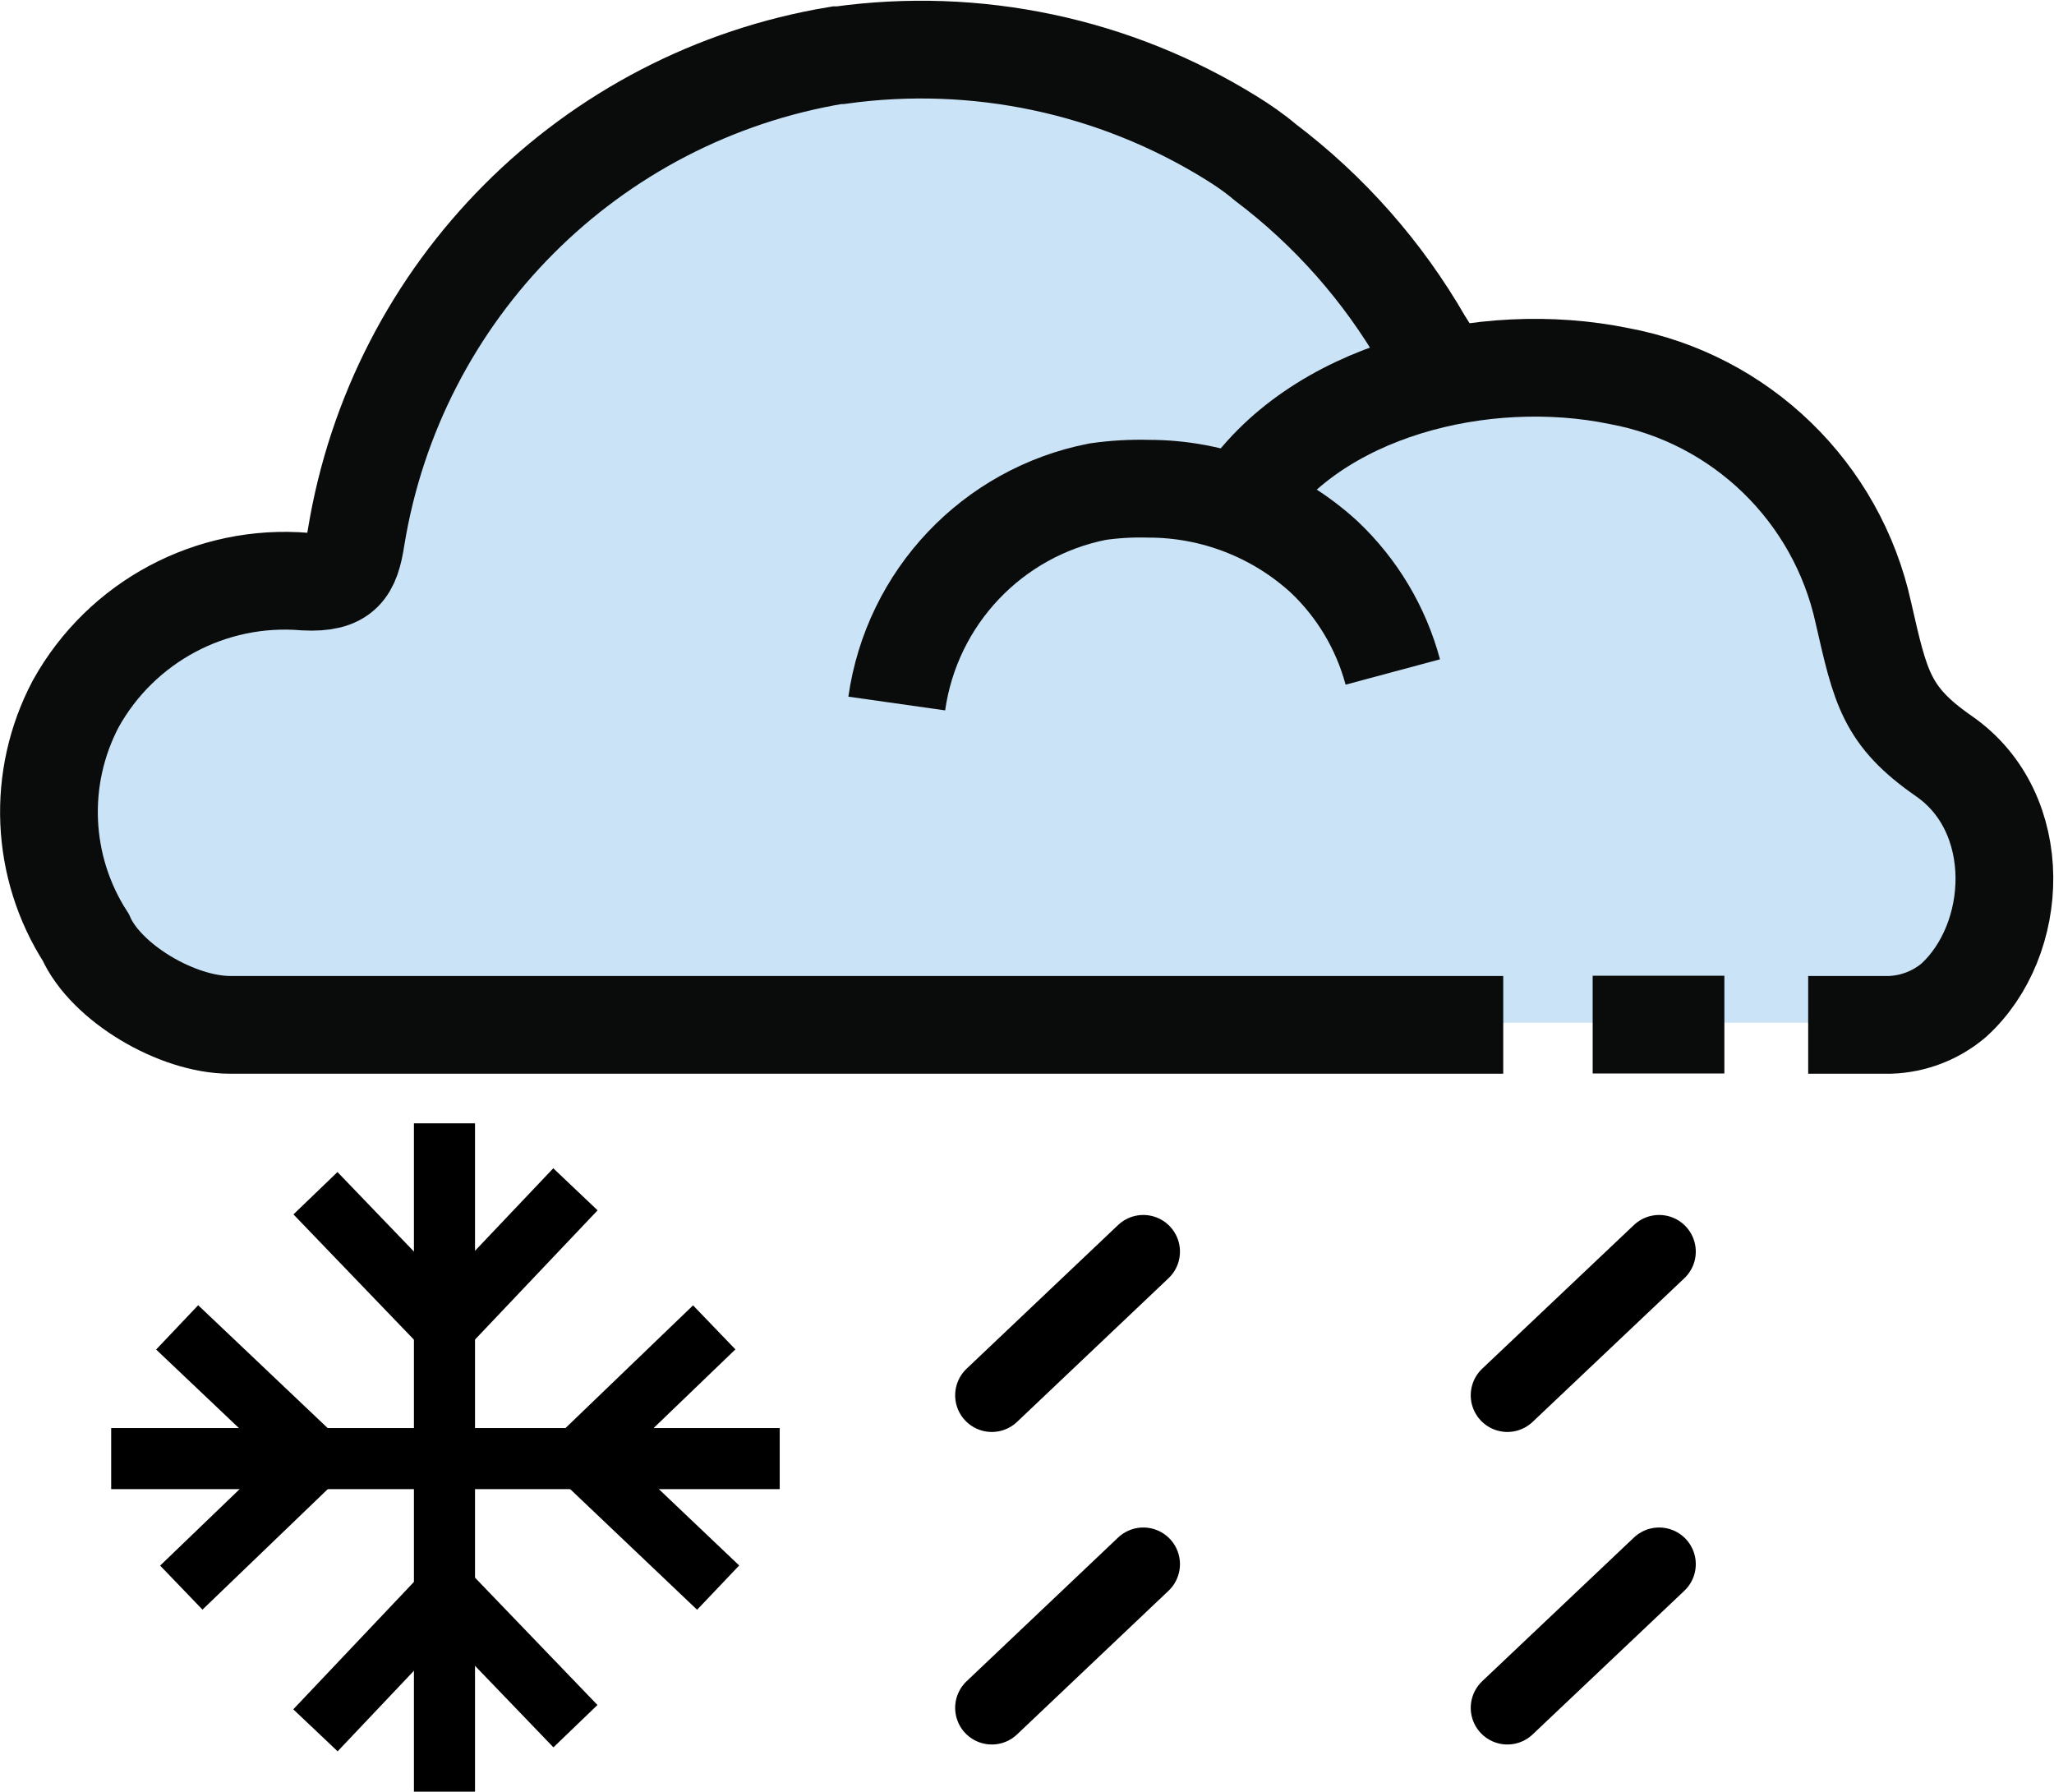
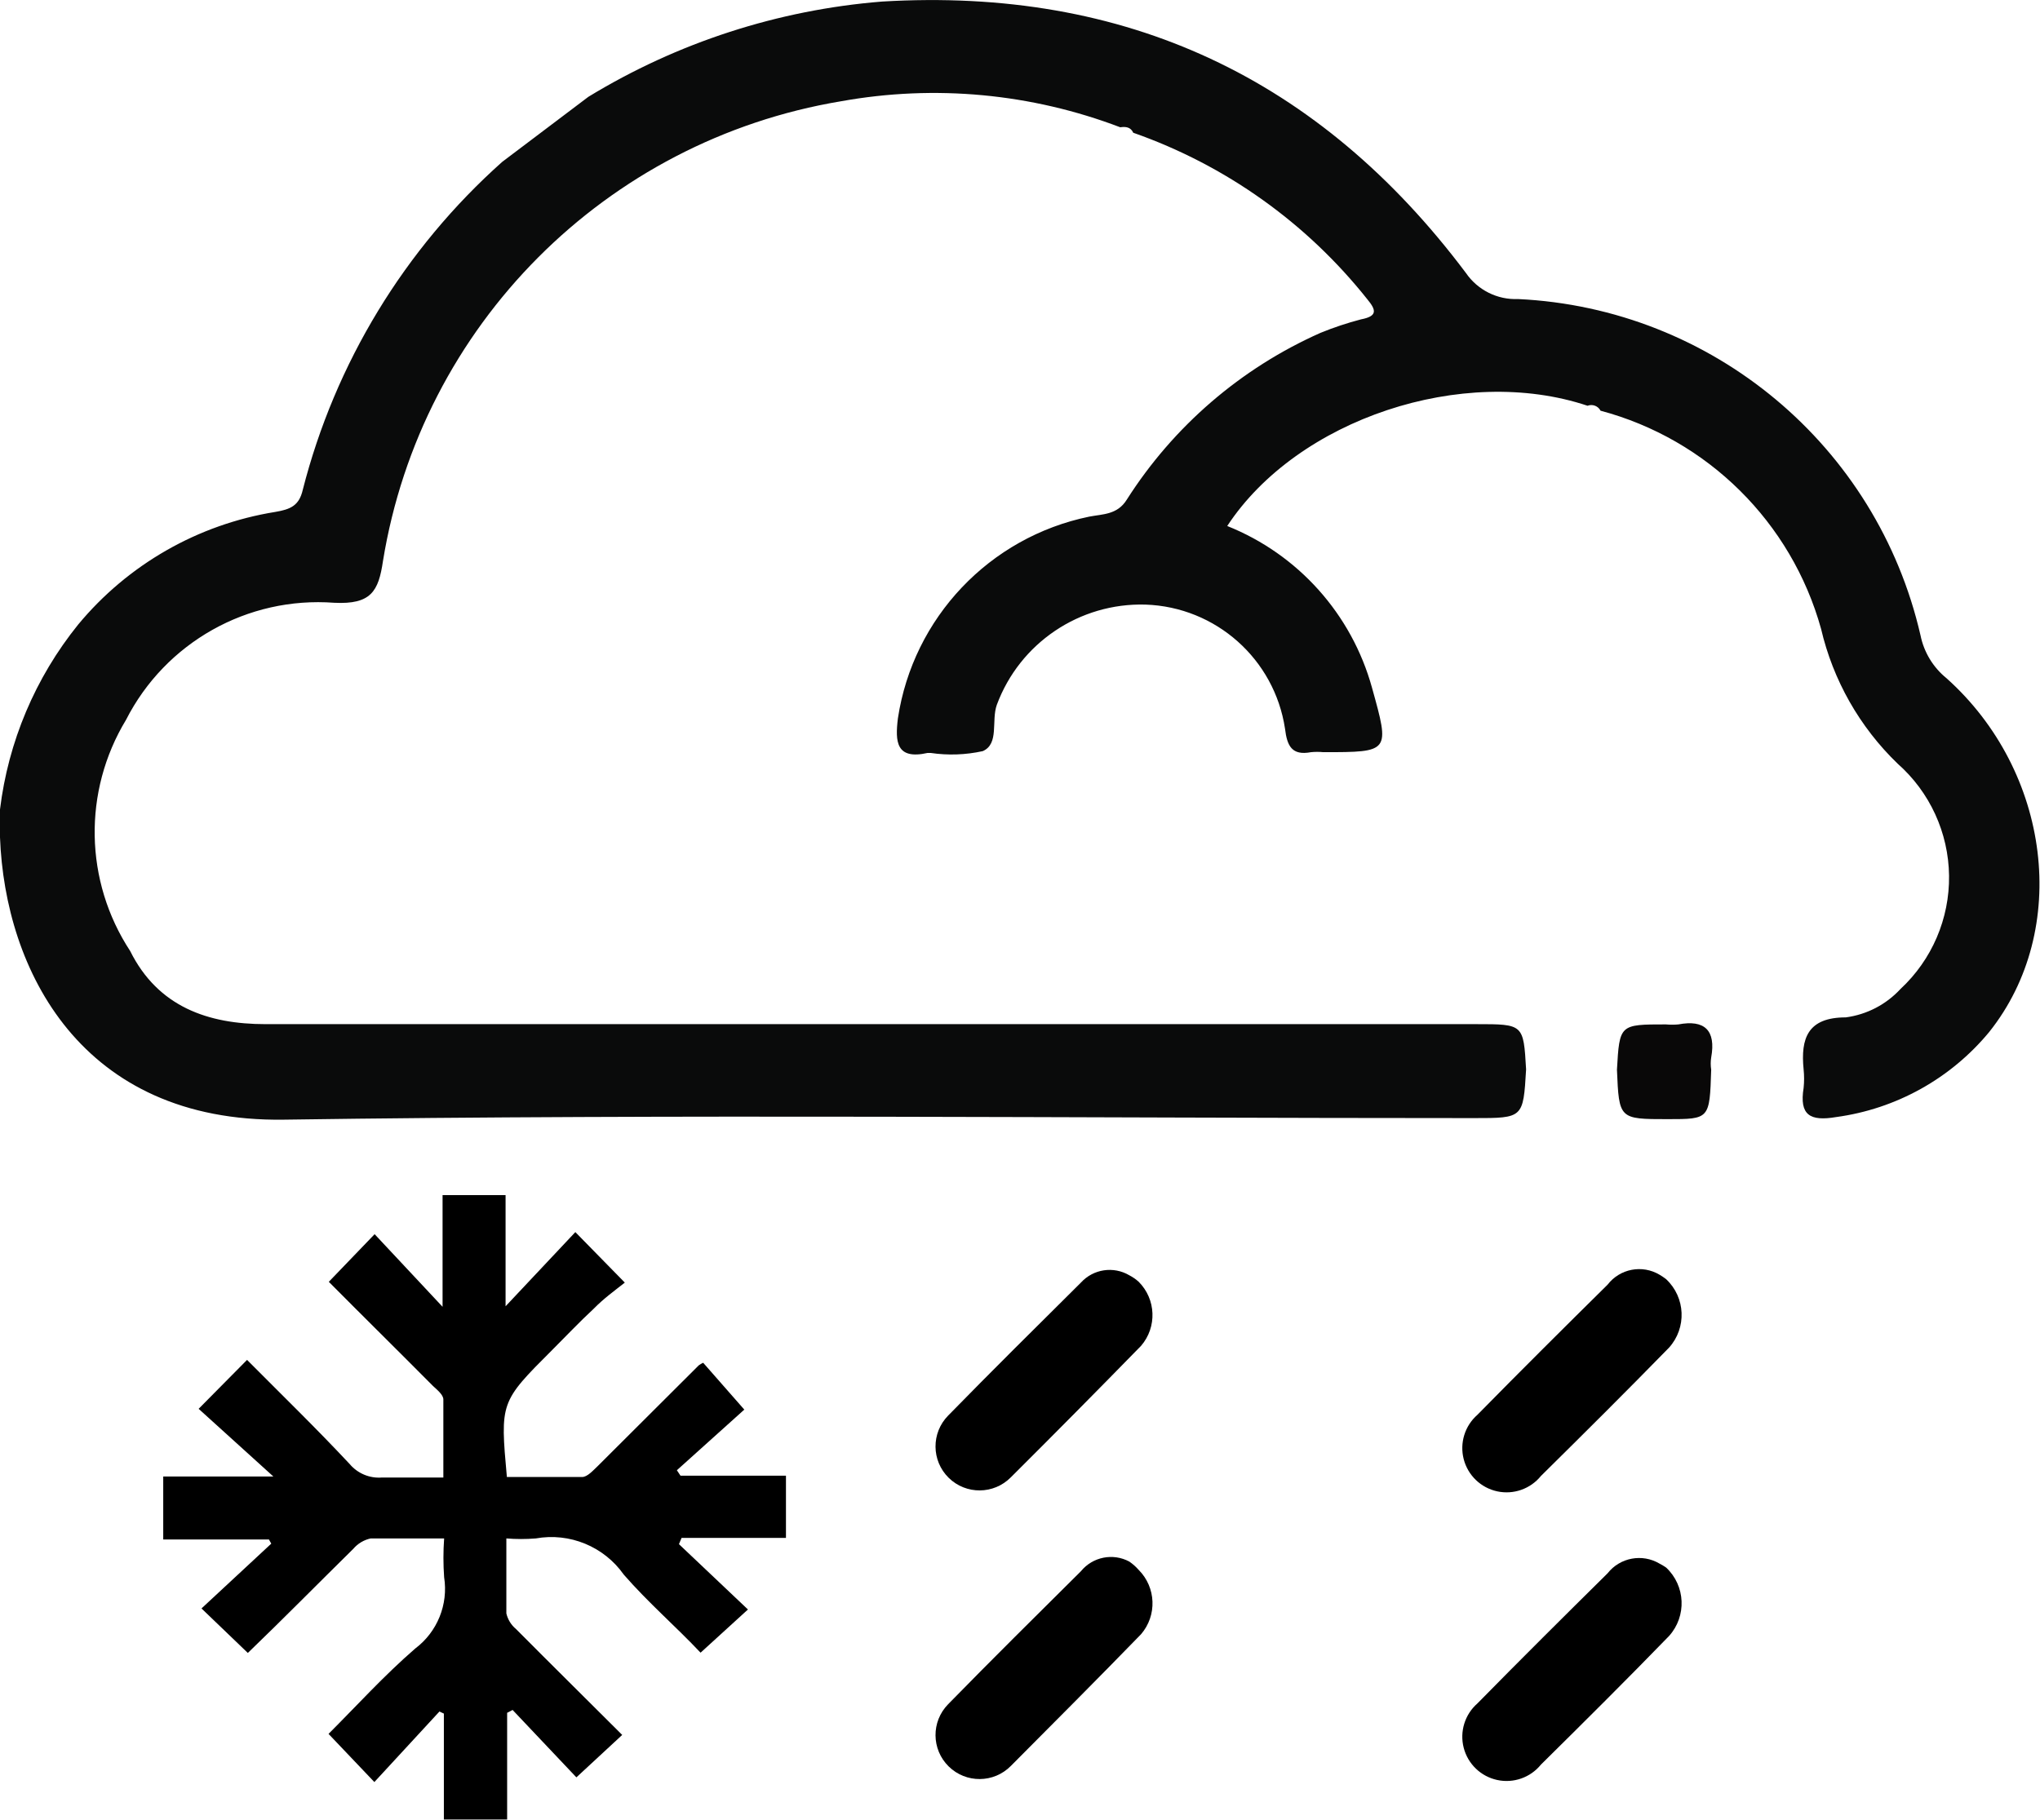
- <svg xmlns="http://www.w3.org/2000/svg" viewBox="0 0 84.06 73.32">
+ <svg xmlns="http://www.w3.org/2000/svg" viewBox="0 0 78.36 69.91">
  <defs>
-     <style>.cls-1{fill:#cae3f6;}.cls-2,.cls-3,.cls-4{fill:none;stroke-miterlimit:10;}.cls-2,.cls-3{stroke:#000;}.cls-2{stroke-width:2.5px;}.cls-3{stroke-linecap:round;stroke-width:3px;}.cls-4{stroke:#0a0b0b;stroke-width:4px;}</style>
+     <style>.cls-1{fill:#0a0b0b;}.cls-2{fill:#090808;}</style>
  </defs>
  <g id="Layer_2" data-name="Layer 2">
    <g id="Layer_1-2" data-name="Layer 1">
-       <path class="cls-1" d="M61.63,41.86H9.79c-2.17,0-5-1.71-5.88-3.57a9.42,9.42,0,0,1-.4-9.5,9.74,9.74,0,0,1,9.32-5c1.57.08,1.89-.49,2.08-1.78A23.81,23.81,0,0,1,34.51,2.38l.12,0A23.88,23.88,0,0,1,50.5,5.73c.47.28.93.6,1.39.94A24.41,24.41,0,0,1,58.33,14l.74,1.27" />
-       <path class="cls-1" d="M36.93,28.78a10.24,10.24,0,0,1,8.18-8.63,12.09,12.09,0,0,1,2-.16,10.57,10.57,0,0,1,7.15,2.77,10,10,0,0,1,2.84,4.73" />
-       <path class="cls-1" d="M50.93,20.63c3-4.62,9.9-6.32,15.41-5.19a12.53,12.53,0,0,1,10,9.64c.7,3,.92,4.2,3.27,5.83,3.34,2.32,3.11,7.5.4,9.94a4.23,4.23,0,0,1-2.59,1H59.47" />
-       <line class="cls-1" x1="65.26" y1="41.85" x2="70.63" y2="41.85" />
-       <polyline class="cls-2" points="12.91 70.81 18.27 65.15 23.55 70.64" />
-       <polyline class="cls-2" points="23.55 48.67 18.19 54.32 12.91 48.83" />
-       <line class="cls-2" x1="18.19" y1="45.97" x2="18.19" y2="73.32" />
-       <polyline class="cls-2" points="29.39 64.97 23.74 59.6 29.23 54.32" />
-       <polyline class="cls-2" points="7.25 54.32 12.91 59.69 7.42 64.97" />
-       <line class="cls-2" x1="4.55" y1="59.69" x2="31.91" y2="59.69" />
-       <line class="cls-3" x1="67.9" y1="64.01" x2="61.69" y2="69.89" />
-       <line class="cls-3" x1="46.79" y1="64.01" x2="40.59" y2="69.89" />
-       <line class="cls-3" x1="67.9" y1="51.22" x2="61.69" y2="57.1" />
-       <line class="cls-3" x1="46.79" y1="51.22" x2="40.59" y2="57.1" />
-       <path class="cls-4" d="M61.52,41.94H9.42c-2.18,0-5.08-1.72-5.91-3.58A9.49,9.49,0,0,1,3.1,28.8a9.79,9.79,0,0,1,9.38-5c1.57.08,1.89-.49,2.09-1.79A23.9,23.9,0,0,1,34.26,2.26l.12,0a24.08,24.08,0,0,1,16,3.38c.47.29.94.61,1.4,1a24.49,24.49,0,0,1,6.46,7.32L59,15.16" />
-       <path class="cls-4" d="M36.7,28.79a10.31,10.31,0,0,1,8.22-8.67A12.28,12.28,0,0,1,47,20a10.64,10.64,0,0,1,7.19,2.79A10.08,10.08,0,0,1,57,27.5" />
-       <path class="cls-4" d="M50.77,20.61c3-4.65,9.95-6.36,15.49-5.22a12.58,12.58,0,0,1,10,9.69c.7,3.06.93,4.22,3.29,5.86,3.36,2.32,3.12,7.53.4,10a4.26,4.26,0,0,1-2.6,1H74" />
-       <line class="cls-4" x1="65.18" y1="41.93" x2="70.57" y2="41.93" />
+       <path class="cls-1" d="M0,31.1A14,14,0,0,1,3,24a12.39,12.39,0,0,1,7.57-4.33c.59-.1.92-.24,1.06-.85a25.25,25.25,0,0,1,7.66-12.6l3.31-2.5A25.59,25.59,0,0,1,33.88.06C43.24-.5,50.69,3,56.31,10.49a2.31,2.31,0,0,0,2,1A16.67,16.67,0,0,1,73.77,24.41a2.85,2.85,0,0,0,1,1.65c4,3.58,4.77,9.66,1.64,13.59a9.23,9.23,0,0,1-5.88,3.27c-1,.17-1.42-.07-1.25-1.12a3.41,3.41,0,0,0,0-.71c-.12-1.2.16-2,1.62-2A3.48,3.48,0,0,0,73,38a5.84,5.84,0,0,0-.11-8.66,10.52,10.52,0,0,1-2.94-5.18,12,12,0,0,0-8.47-8.38h0a.4.4,0,0,0-.5-.19c-4.78-1.6-11.14.51-13.84,4.62a9.38,9.38,0,0,1,5.56,6.21c.69,2.48.7,2.48-1.87,2.48a2.46,2.46,0,0,0-.47,0c-.74.14-.92-.24-1-.9A5.61,5.61,0,0,0,44,23.23a5.91,5.91,0,0,0-5.71,3.85c-.22.61.1,1.5-.54,1.78a5.53,5.53,0,0,1-2,.07h-.12c-1.21.27-1.25-.43-1.14-1.33a9.34,9.34,0,0,1,7.35-7.75c.52-.1,1.08-.07,1.44-.65a17,17,0,0,1,7.44-6.41,12.41,12.41,0,0,1,1.56-.52c.63-.12.59-.35.25-.76a19.89,19.89,0,0,0-9-6.41h0c-.1-.22-.29-.24-.5-.21a20.09,20.09,0,0,0-10.72-1,21.39,21.39,0,0,0-17.6,17.67c-.17,1.16-.46,1.67-1.87,1.6a8.28,8.28,0,0,0-8,4.5A8.33,8.33,0,0,0,5,36.54c1.07,2.15,3,2.81,5.2,2.81H56.71c1.81,0,1.81,0,1.91,1.74-.11,1.87-.11,1.87-2,1.87-15.24,0-30.48-.16-45.72.06C3.11,43.13.19,37.26,0,32.17,0,31.82,0,31.46,0,31.1Z" />
+       <path class="cls-2" d="M62.11,41.1c.1-1.74.1-1.74,1.88-1.74a2.57,2.57,0,0,0,.48,0c1-.19,1.45.22,1.26,1.27a1.52,1.52,0,0,0,0,.47C65.67,43,65.67,43,64.06,43,62.19,43,62.19,43,62.11,41.1Z" />
+       <path d="M26.08,59.33l2.65,2.51L26.91,63.5c-.94-1-2-1.91-2.95-3a3.4,3.4,0,0,0-3.38-1.39,7,7,0,0,1-1.13,0c0,1,0,1.94,0,2.88a1.1,1.1,0,0,0,.37.6c1.34,1.35,2.7,2.69,4.08,4.07l-1.76,1.63L19.69,65.7l-.21.11v4.1H17.05V65.84l-.17-.08-2.5,2.71-1.76-1.85c1.08-1.08,2.14-2.25,3.33-3.28a2.87,2.87,0,0,0,1.11-2.74,10.39,10.39,0,0,1,0-1.49c-1,0-1.9,0-2.82,0a1.21,1.21,0,0,0-.67.4c-1.35,1.33-2.69,2.69-4.05,4L7.74,61.8l2.68-2.49-.09-.16H6.27V56.73H10.5l-2.87-2.6,1.86-1.88c1.32,1.33,2.65,2.62,3.94,4a1.47,1.47,0,0,0,1.24.52c.75,0,1.5,0,2.36,0,0-1,0-2,0-3,0-.18-.24-.37-.4-.52-1.34-1.35-2.69-2.68-4-4l1.76-1.83L17,50.21V45.92h2.42v4.27l2.68-2.85L24,49.28c-.39.31-.81.61-1.19,1-.55.51-1.07,1.06-1.6,1.59-2,2-2,2-1.74,4.88,1,0,1.92,0,2.89,0,.2,0,.42-.25.59-.41l3.89-3.88a.93.93,0,0,1,.17-.1l1.58,1.8L26,56.49l.14.21h4.05v2.39H26.18Z" />
+       <path d="M64,49.15a1.88,1.88,0,0,1,.11,2.63v0c-1.62,1.66-3.27,3.3-4.92,4.93a1.7,1.7,0,1,1-2.44-2.35c1.66-1.69,3.35-3.37,5-5a1.53,1.53,0,0,1,2-.38A2.23,2.23,0,0,1,64,49.15Z" />
+       <path d="M43.74,49.25a1.81,1.81,0,0,1,.09,2.46h0q-2.49,2.55-5,5.05a1.69,1.69,0,1,1-2.41-2.37c1.68-1.72,3.39-3.41,5.1-5.11A1.49,1.49,0,0,1,43.38,49,1.69,1.69,0,0,1,43.74,49.25Z" />
+       <path d="M64,60.23a1.88,1.88,0,0,1,.11,2.63h0c-1.62,1.67-3.27,3.31-4.92,4.94a1.7,1.7,0,1,1-2.44-2.35c1.66-1.69,3.35-3.37,5-5a1.54,1.54,0,0,1,2-.37A2.23,2.23,0,0,1,64,60.23Z" />
+       <path d="M43.74,60.32a1.82,1.82,0,0,1,.09,2.47h0c-1.66,1.71-3.34,3.39-5,5.06a1.69,1.69,0,1,1-2.41-2.37c1.68-1.72,3.39-3.41,5.1-5.11A1.49,1.49,0,0,1,43.38,60,2,2,0,0,1,43.74,60.32Z" />
    </g>
  </g>
</svg>
